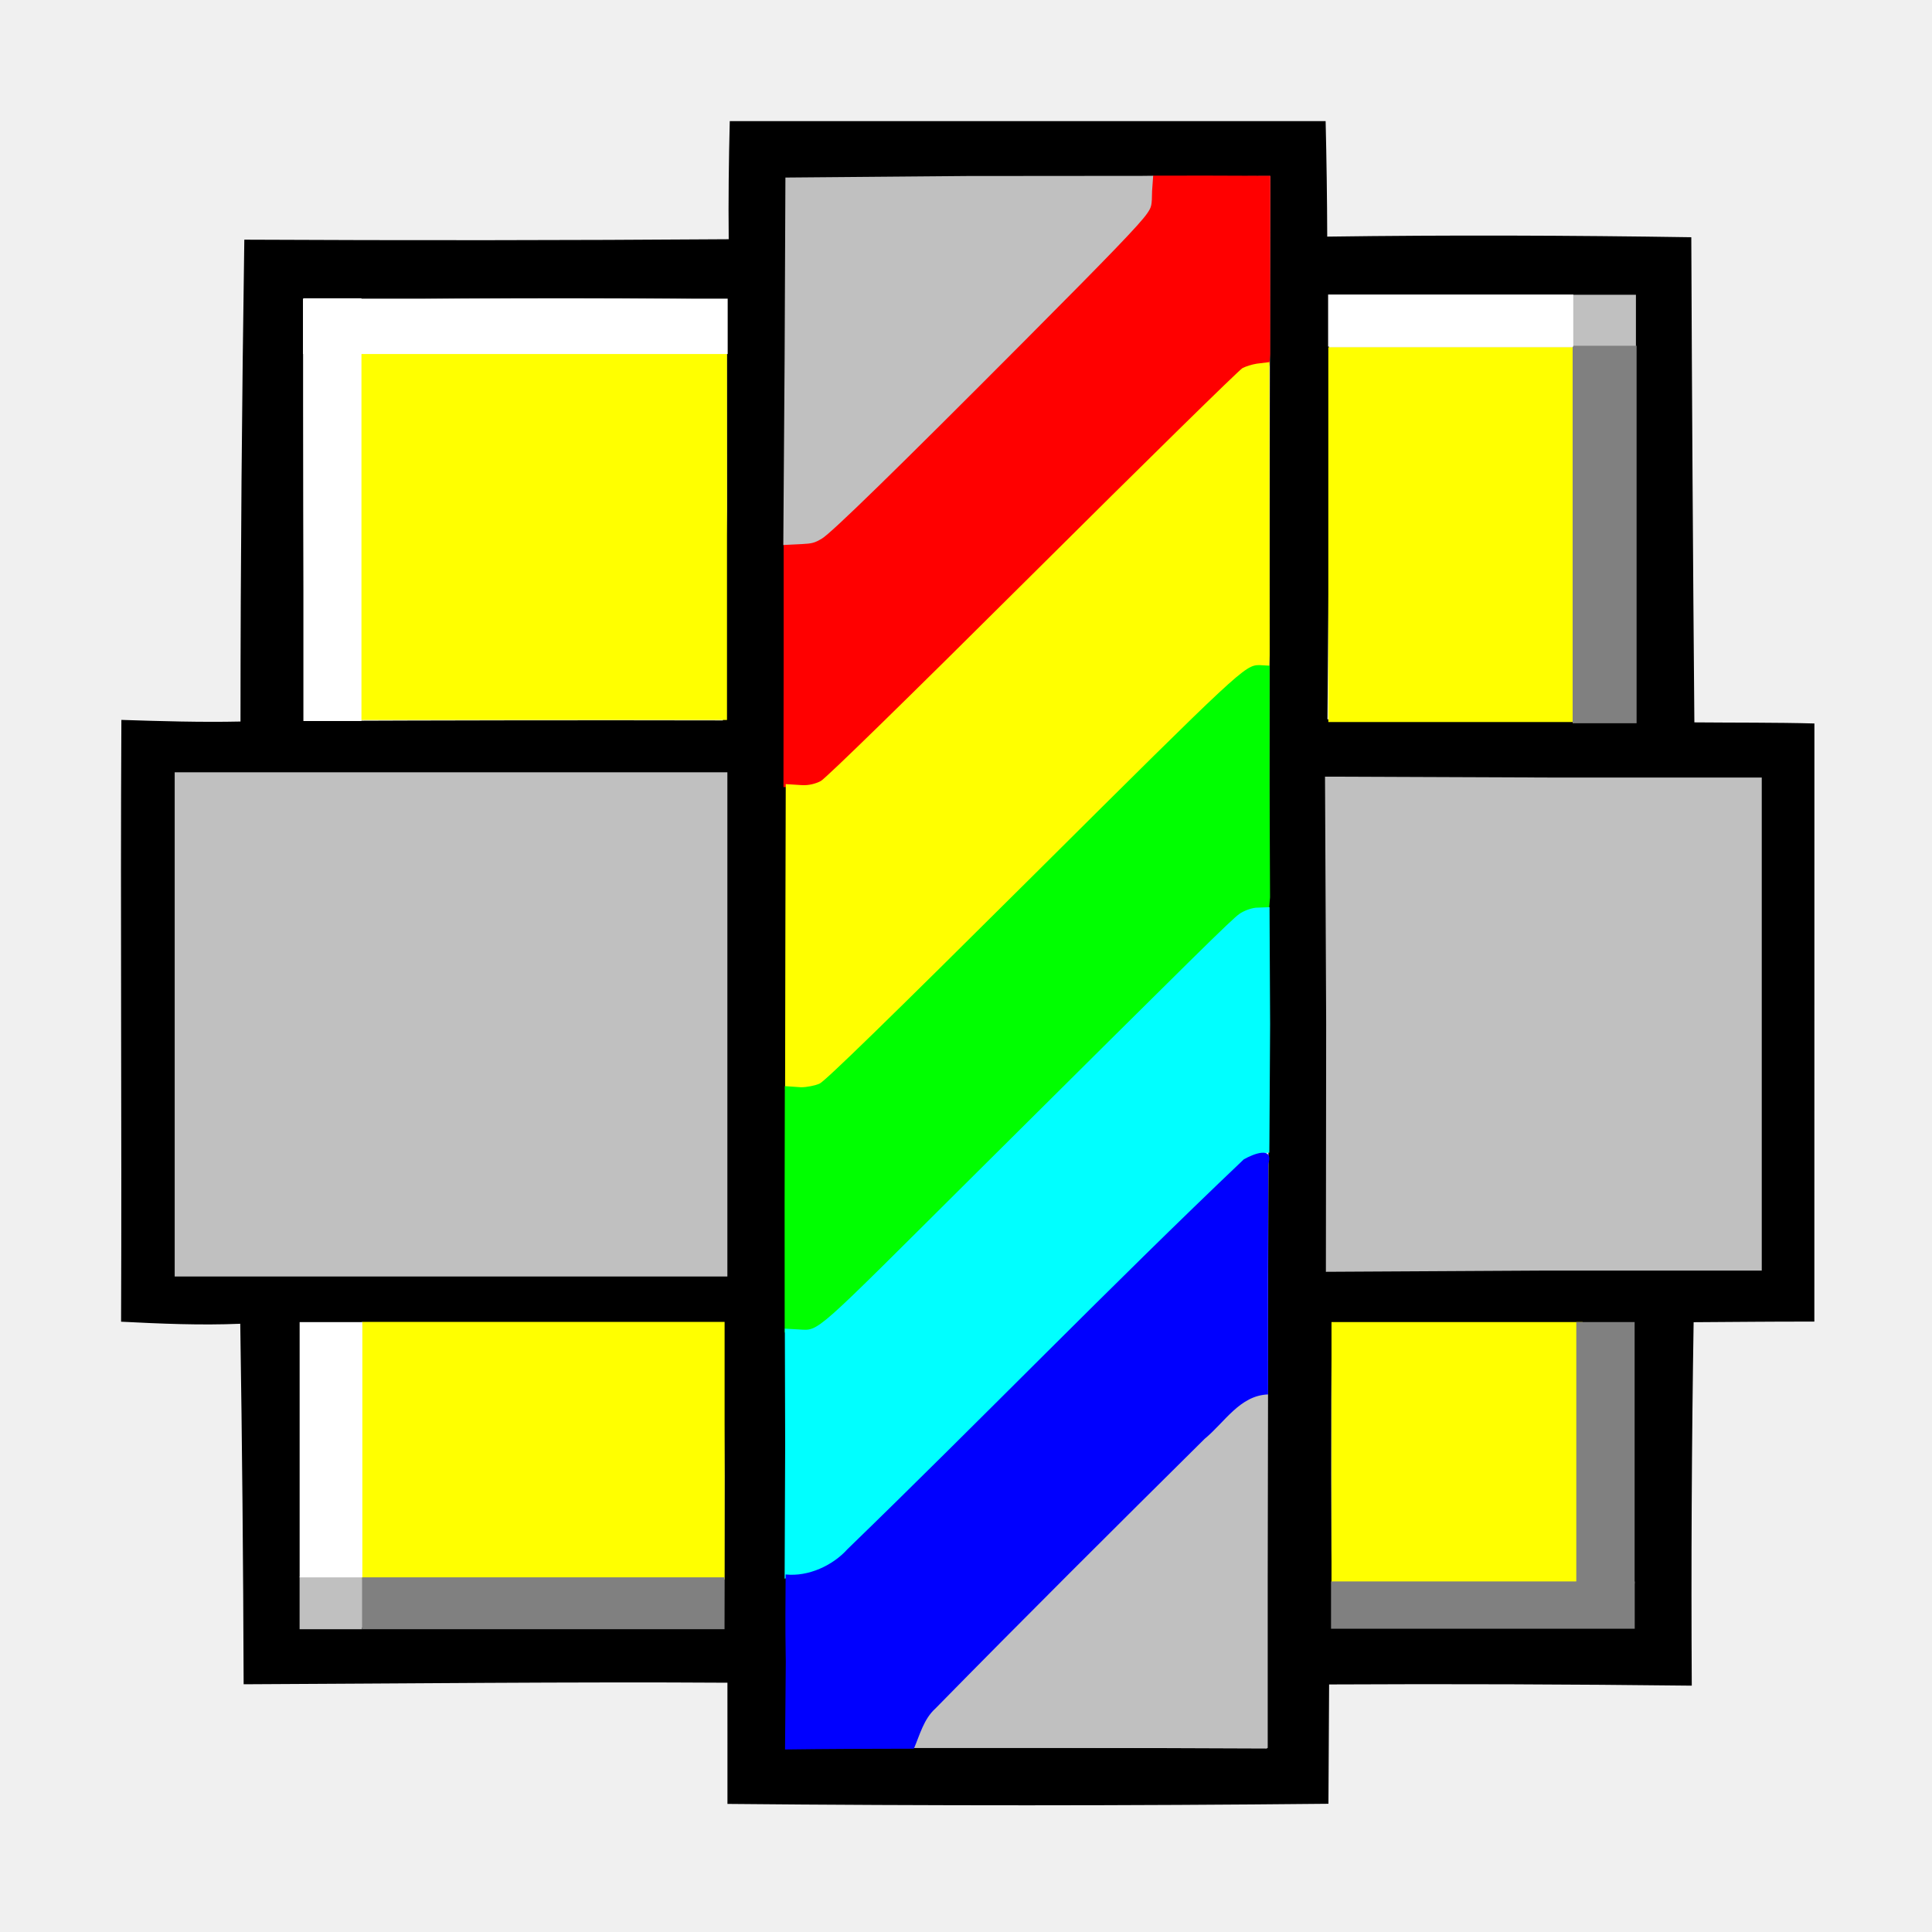
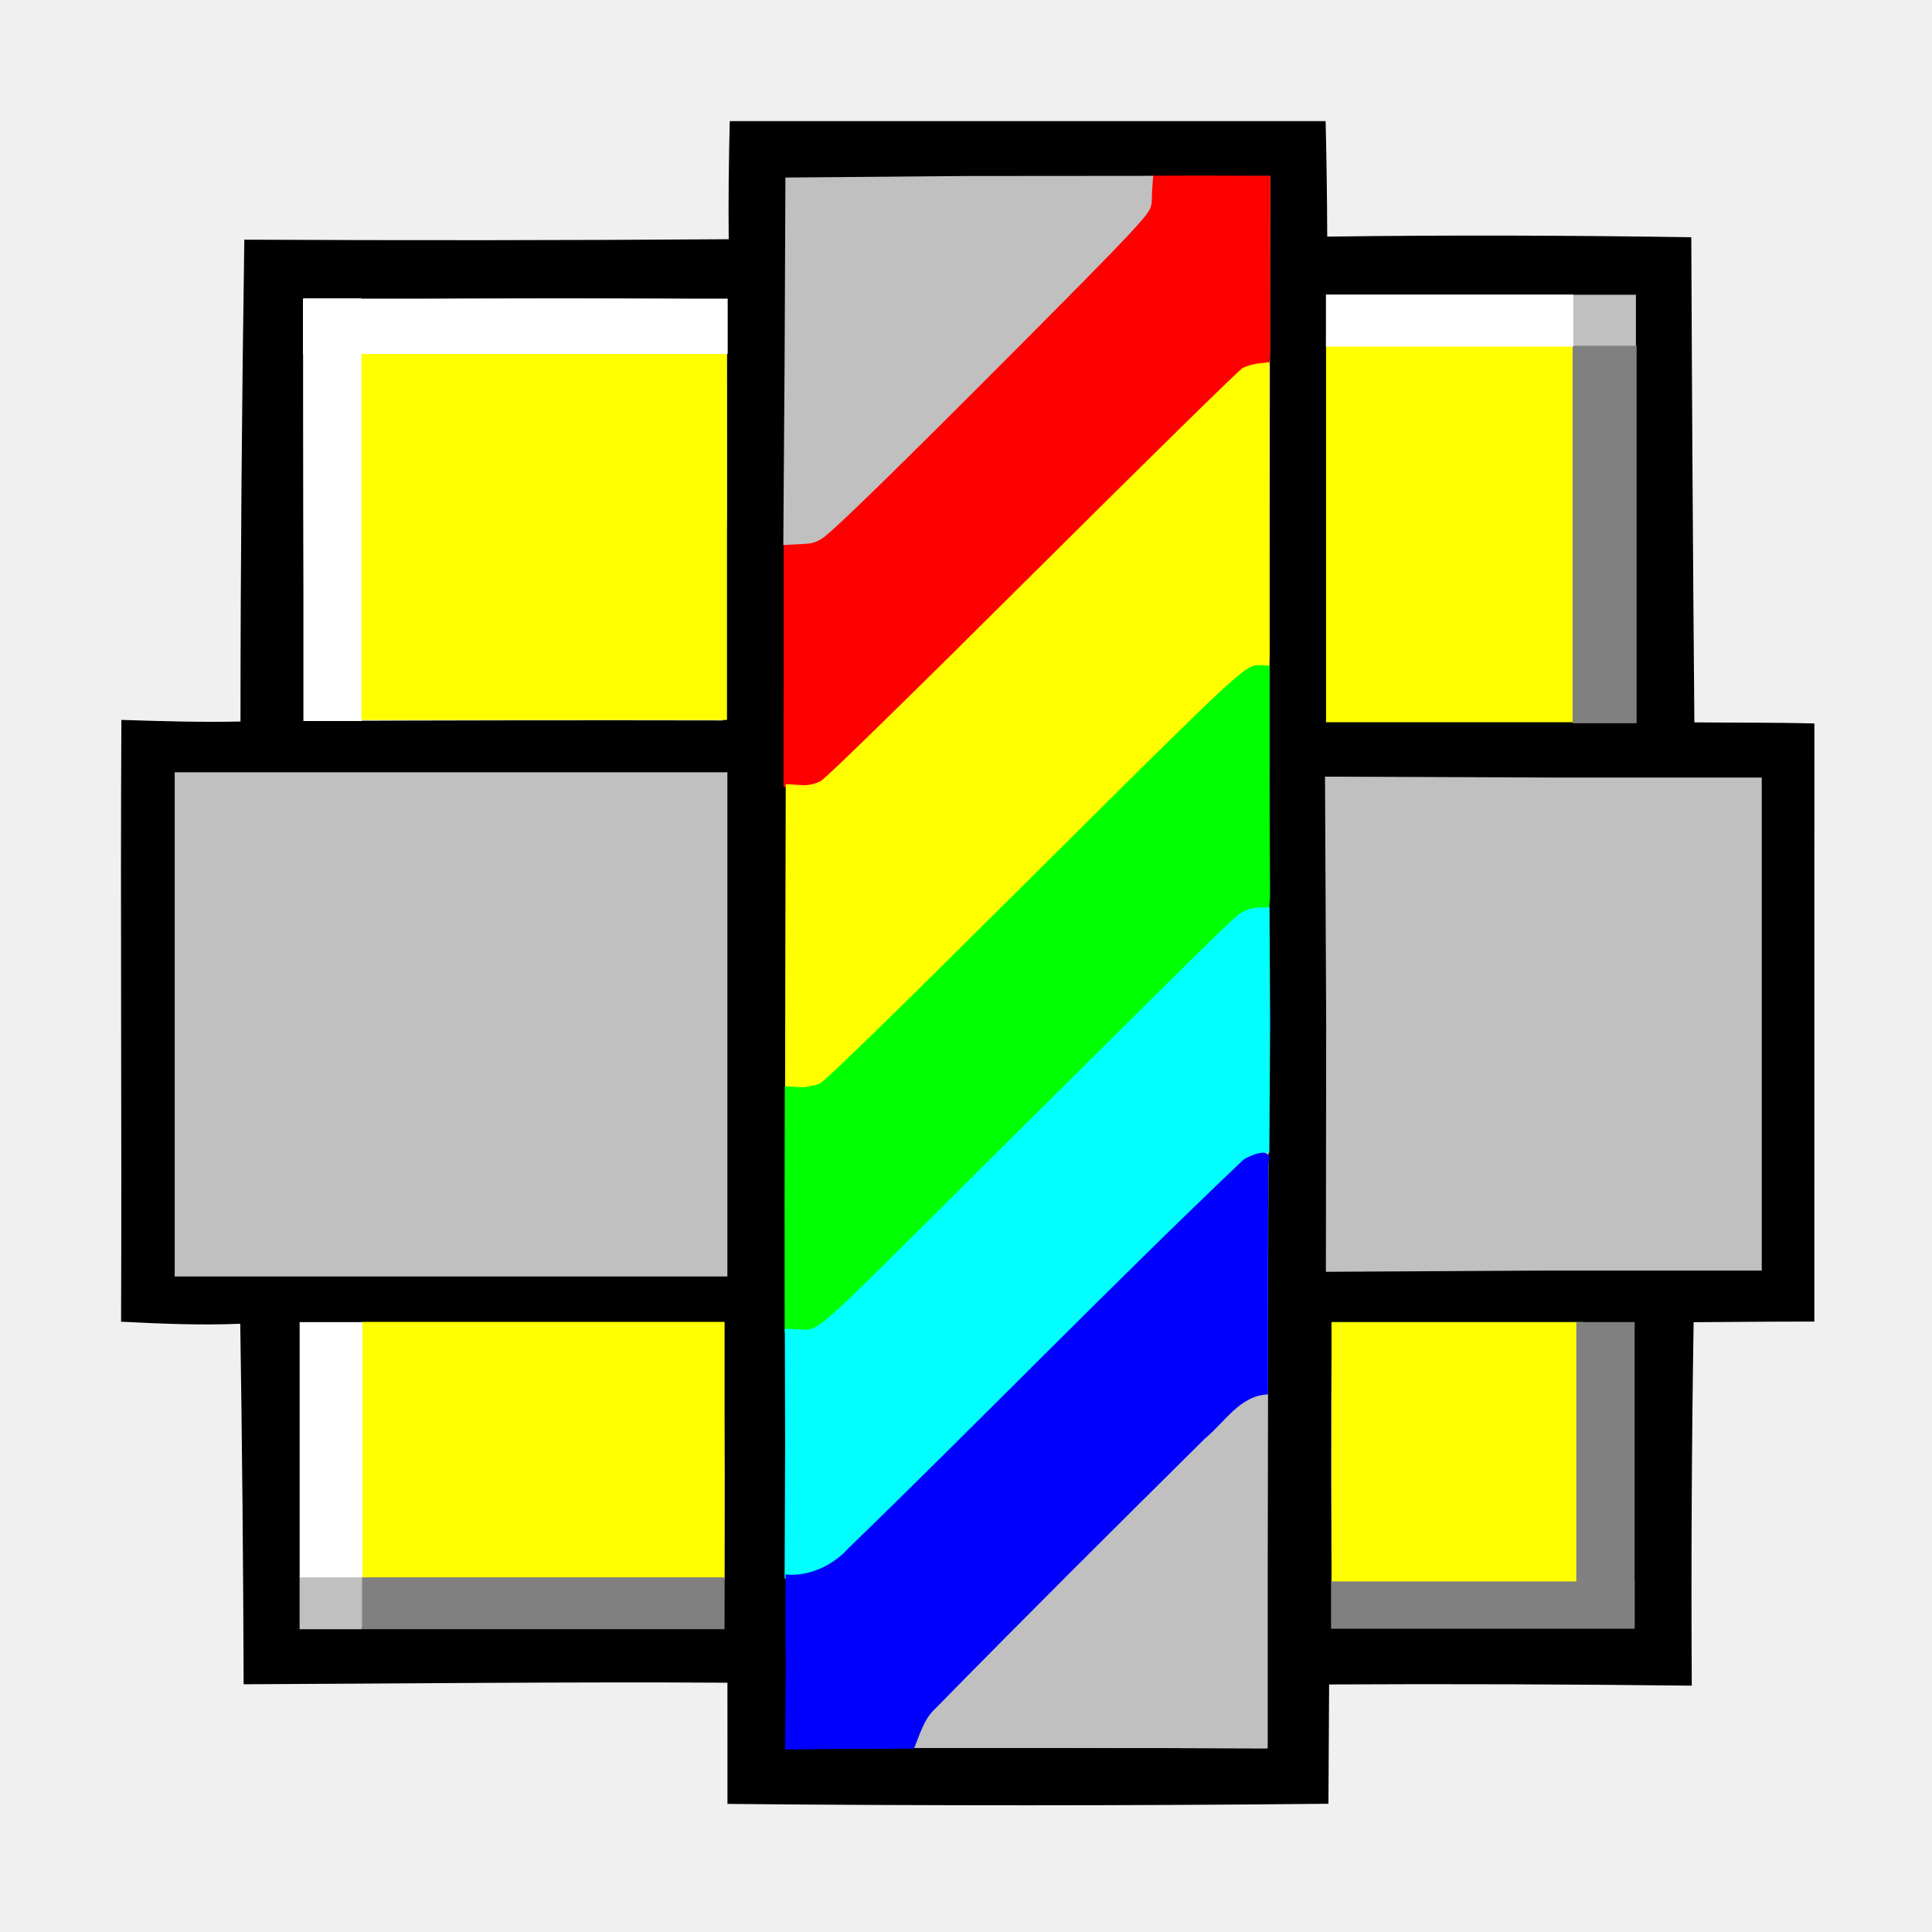
<svg xmlns="http://www.w3.org/2000/svg" version="1.1" id="svg1" width="682.667" height="682.667" viewBox="0 0 682.667 682.667">
  <defs id="defs1" />
  <g id="g1">
    <path style="fill:#000000;fill-opacity:1;stroke-width:0.586" d="m 257.045,616.294 -0.009,-21.71 c -53.448,-0.356 -117.498,0.319 -170.946,0.547 -0.142,-42.464 -0.528,-84.926 -1.195,-127.385 -14.048,0.593 -28.08,-0.016 -42.112,-0.727 0.281,-70.883 -0.284,-141.762 0.107,-212.645 13.726,0.45 28.354,0.886 42.088,0.574 0.019,-56.756 0.497,-113.509 1.352,-170.259 57.053,0.28 114.105,0.252 171.157,-0.161 -0.151,-13.914 0.023,-27.824 0.374,-41.734 h 210.547 c 0.328,13.603 0.521,27.208 0.564,40.815 42.882,-0.596 85.763,-0.439 128.643,0.217 0.228,57.142 0.59,114.284 1.086,171.424 13.881,0.128 29.069,0.017 42.413,0.387 l -0.018,211.352 c -14.19,-0.047 -28.478,0.135 -42.656,0.206 -0.695,42.807 -0.897,85.616 -0.657,128.428 -42.364,-0.487 -85.775,-0.652 -128.142,-0.429 l -0.243,42.164 c -70.785,0.706 -141.57,0.715 -212.355,0.049 -10e-6,-7.038 -3e-5,-14.076 -4e-5,-21.113 z M 448.369,339.709 c 0.145,-92.499 0.29,-184.998 0.436,-277.497 -56.954,0.29 -113.909,0.545 -170.864,0.777 -0.29,184.492 -0.349,368.984 -0.171,553.476 56.634,0.755 113.27,1.232 169.909,1.351 0.23,-92.702 0.46,-185.405 0.69,-278.107 z M 256,521.694 c -0.13,-18.114 -0.26,-36.229 -0.39,-54.343 -49.812,0.502 -99.625,0.662 -149.44,0.577 0.738,35.703 1.178,71.409 1.354,107.119 49.447,0.228 98.893,0.163 148.338,-0.443 0.046,-17.636 0.092,-35.273 0.138,-52.909 z m 320.689,0.087 c -0.171,-17.833 -0.342,-35.666 -0.513,-53.499 -35.204,-0.447 -70.409,-0.702 -105.616,-0.788 -0.25,35.613 -0.23,71.226 0.095,106.838 34.763,0.145 69.526,0.336 104.288,0.613 0.582,-17.721 1.164,-35.443 1.746,-53.164 z m -321.344,-160.461 1.167,-86.134 c -64.013,0.628 -128.027,0.787 -192.043,0.498 -0.389,56.619 -0.483,113.238 -0.254,169.858 58.993,2.02 117.99,3.059 177.001,1.166 14.32,3.468 12.628,-4.309 10.246,-17.125 -0.198,-22.754 4.082,-45.509 3.884,-68.263 z m 363.405,0.132 c -0.044,-28.764 -0.088,-57.527 -0.131,-86.291 -49.299,1.087 -98.603,1.257 -147.911,0.839 -2.175,55.972 -2.573,111.953 -0.838,167.944 4.315,6.287 19.977,1.071 28.741,2.848 40.097,0.259 80.195,0.152 120.293,0.082 -0.051,-28.474 -0.102,-56.948 -0.153,-85.422 z M 256.861,179.796 c -0.035,-24.666 -0.07,-49.332 -0.104,-73.997 -49.88,-0.62 -99.758,-0.43 -149.634,0.449 -0.056,49.5 0.105,98.999 0.462,148.498 49.281,-0.206 98.562,-0.289 147.843,-0.181 0.478,-24.923 0.956,-49.846 1.433,-74.768 z m 319.778,0.023 c -0.277,-24.914 -0.555,-49.829 -0.832,-74.743 -35.398,-0.211 -70.797,-0.403 -106.196,-0.58 0.117,49.888 -0.056,99.776 -0.561,149.662 36.074,0.111 72.148,0.257 108.222,0.457 z" id="path2" />
    <path style="fill:#c0c0c0;fill-opacity:1;stroke-width:0.5" d="m 279.127,233.345 v -41 h 2.909 c 4.435,0 7.658,-1.183 11.158,-4.095 4.077,-3.393 76.852,-75.812 96.683,-96.21 17.315,-17.81 17.25,-17.719 17.25,-24.284 v -3.411 h 20 20 v 30.5 30.5 h -3.481 c -2.341,0 -4.425,0.353 -6.361,1.078 -2.732,1.022 -5.739,3.926 -58.644,56.632 -30.67,30.555 -63.375,63.051 -72.677,72.213 -18.246,17.971 -19.645,19.062 -24.462,19.072 l -2.375,0.005 z" id="path41" />
    <path style="fill:#c0c0c0;fill-opacity:1;stroke-width:0.5" d="m 279.127,233.392 v -41.047 l 3.625,-4e-4 c 7.09,-7.7e-4 5.564,1.269 43.723,-36.39 29.368,-28.984 66.474,-66.405 74.478,-75.11 3.178,-3.457 6.233,-7.917 6.134,-8.957 -0.041,-0.436 -0.049,-2.312 -0.018,-4.168 l 0.058,-3.375 h 20 20 v 30.5 30.5 h -3.567 c -4.798,0 -7.039,0.763 -9.803,3.336 -1.278,1.19 -2.471,2.164 -2.651,2.164 -0.18,0 -30.118,29.619 -66.528,65.82 -36.41,36.201 -68.534,67.935 -71.386,70.52 -5.819,5.275 -7.657,6.384 -11.44,6.897 l -2.625,0.356 z" id="path42" />
    <path style="fill:#c0c0c0;fill-opacity:1;stroke-width:0.5" d="m 277.243,126.547 0.281,-63.811 64.059,-0.542 62.074,-0.052 3.762,-0.042 c 7.471,4.268 1.313,14.86 -12.771,29.385 -17.865,18.426 -88.198,92.467 -92.108,95.711 -3.128,2.596 -23.356,10.615 -23.383,6.664 l -2.38,-1.276 z" id="path43" />
    <path style="fill:#c0c0c0;fill-opacity:1;stroke-width:0.5" d="m 323.045,615.038 c 0.123,-1.444 0.65,-3.52 1.173,-4.614 1.325,-2.773 18.08,-19.999 62.796,-64.559 49.496,-49.323 51.04,-50.796 54.636,-52.142 1.558,-0.583 3.612,-1.06 4.565,-1.06 h 1.731 v 62.5 62.5 H 385.384 322.822 Z" id="path44" />
    <path style="fill:#c0c0c0;fill-opacity:1;stroke-width:0.518" d="m 468.599,361.842 -0.409,-87.42 78.63,0.311 h 75.693 v 87.109 87.109 h -75.693 l -78.319,0.437 z" id="path45" />
    <path style="fill:none;fill-opacity:1;stroke-width:0.5" d="m 279.127,329.667 v -51.677 l 3.458,-0.29 c 5.642,-0.473 7.326,-1.213 11.499,-5.052 2.086,-1.919 32.93,-32.424 68.543,-67.787 35.612,-35.364 67.237,-66.673 70.276,-69.576 5.844,-5.582 8.253,-6.939 12.313,-6.939 h 1.911 v 51.75 51.75 l -3.375,0.022 c -3.854,0.025 -6.291,0.765 -9.236,2.803 -1.132,0.784 -33.188,32.412 -71.235,70.286 -38.047,37.874 -70.74,70.207 -72.651,71.851 -3.496,3.009 -6.897,4.538 -10.094,4.538 h -1.409 z" id="path47" />
    <path style="fill:none;fill-opacity:1;stroke-width:0.5" d="m 279.127,233.454 v -40.984 l 4.198,-0.22 c 3.675,-0.193 4.559,-0.434 7.092,-1.938 3.379,-2.006 26.675,-24.737 71.639,-69.904 30.603,-30.741 40.738,-41.277 43.307,-45.022 1.546,-2.254 1.656,-2.758 1.723,-7.917 l 0.041,-3.125 h 20 20 v 30.5 30.5 h -3.902 c -6.501,0 -6.911,0.303 -26.327,19.48 -9.338,9.223 -16.988,16.927 -17,17.12 -0.033,0.548 -1.271,1.656 -1.271,1.139 0,-0.254 -17.606,17.101 -39.125,38.565 -43.741,43.631 -63.555,63.173 -68.371,67.43 -3.921,3.466 -5.924,4.535 -9.379,5.004 l -2.625,0.356 z" id="path48" />
    <path style="fill:#ff0000;fill-opacity:1;stroke-width:0.5" d="m 276.9,233.089 10e-4,-40.523 6.423,-0.316 c 3.676,-0.181 4.559,-0.434 7.092,-1.938 3.379,-2.006 26.675,-24.737 71.639,-69.904 30.603,-30.741 40.738,-41.277 43.307,-45.022 1.546,-2.254 1.656,-2.758 1.723,-7.917 l 0.39,-5.407 19.048,-0.019 22.323,0.079 -0.033,32.684 0.002,30.369 -0.209,2.623 c -0.516,6.481 -2.539,7.408 -21.955,26.585 -9.338,9.223 -18.158,14.972 -18.035,15.121 6.803,8.216 -5.854,8.415 -5.854,7.897 0,-0.254 2.062,21.879 -39.542,41.004 -39.96,18.369 -60.781,50.34 -65.596,54.597 -3.921,3.466 -5.898,5.207 -9.379,5.004 l -11.412,0.11 z" id="path49" />
    <path style="fill:#ffff00;fill-opacity:1;stroke-width:0.707" d="m 277.515,329.363 0.123,-52.302 5.645,0.36 c 2.526,0.161 4.905,-0.504 6.709,-1.424 1.726,-0.88 30.32,-28.813 74.875,-73.141 39.646,-39.444 73.027,-72.205 74.18,-72.802 1.153,-0.596 3.403,-1.293 5,-1.549 l 4.501,-0.55 0.013,51.348 0.085,52.136 -0.316,6.512 c -0.106,2.18 -5.963,3.991 -7.286,4.544 -1.541,0.644 -22.864,26.239 -69.221,72.368 -40.862,40.659 -73.322,66.653 -74.672,67.289 -1.316,0.62 -10.302,5.153 -11.504,4.283 l -8.238,-1.448 z" id="path50" />
    <path style="fill:#00ff00;fill-opacity:1;stroke-width:0.707" d="m 277.239,424.978 0.079,-41.2 5.76,0.401 c 2.048,-0.009 4.981,-0.592 6.541,-1.301 1.981,-0.9 24.508,-22.848 75.146,-73.212 73.727,-73.328 75.11,-74.615 80.241,-74.656 l 3.614,0.21 -0.034,41.096 0.178,40.745 -0.443,5.111 c -0.637,7.356 -2.826,-1.791 -58.4,53.472 -102.391,101.817 -92.397,95.639 -98.107,95.512 l -14.55,-0.343 z" id="path51" />
    <path style="fill:#00ffff;fill-opacity:1;stroke-width:0.707" d="m 277.435,510.559 -0.112,-41.086 4.966,0.281 c 7.372,0.417 4.68,2.381 61.777,-54.397 79.5,-79.055 91.052,-90.431 93.861,-92.429 1.479,-1.052 3.943,-1.985 5.798,-2.194 l 4.863,-0.182 0.204,41.259 -0.239,40.976 -0.035,4.496 c -2.062,0.009 -6.696,1.569 -8.287,2.291 -2.027,0.921 -20.897,20.712 -72.084,71.633 -73.676,73.293 -76.188,74.927 -81.301,74.616 l -9.601,1.986 z" id="path52" />
    <path style="fill:#0000ff;fill-opacity:1;stroke-width:0.707" d="m 277.617,584.847 c -0.169,-10.077 -0.085,-18.436 -0.015,-28.515 8.084,0.85 16.706,-3.205 21.838,-8.928 47.035,-45.55 92.578,-92.633 140.042,-137.74 3.434,-1.953 10.72,-4.879 8.653,1.741 -0.102,27.107 -0.101,54.214 -0.073,81.322 -9.942,0.307 -15.404,9.942 -22.374,15.653 -31.889,31.592 -63.714,63.261 -95.149,95.302 -4.166,3.755 -5.49,9.271 -7.628,14.219 -14.324,0.005 -31.199,0.074 -45.522,0.269 l 0.265,-31.083 z" id="path53" />
    <rect style="fill:#ffff00;fill-opacity:1;stroke-width:1.029" id="rect1" width="132.552" height="135.063" x="124.328" y="119.338" ry="0" />
-     <rect style="fill:#ffff00;fill-opacity:1;stroke-width:1.008" id="rect2" width="87.178" height="132.411" x="469.359" y="122.717" />
+     <rect style="fill:#ffff00;fill-opacity:1;stroke-width:1.023" id="rect2" width="87.653" height="135.676" x="468.558" y="119.521" />
    <rect style="fill:#ffff00;fill-opacity:1" id="rect3" width="2.662" height="0.421" x="506.308" y="184.343" />
    <rect style="fill:#ffff00;fill-opacity:1;stroke-width:1.708" id="rect4" width="88.751" height="92.663" x="470.48" y="467.147" ry="0" rx="0" />
    <rect style="fill:#ffff00;fill-opacity:1" id="rect5" width="5.999" height="1.024" x="492.066" y="503.846" />
    <rect style="fill:#ffff00;fill-opacity:1" id="rect6" width="2.178" height="1.506" x="492.965" y="481.081" />
    <rect style="fill:#ffff00;fill-opacity:1;stroke-width:2.28" id="rect7" width="128.174" height="91.036" x="127.861" y="467.089" />
    <rect style="fill:#c0c0c0;fill-opacity:1" id="rect8" width="22.044" height="18.598" x="105.862" y="557.084" />
-     <rect style="fill:#c0c0c0;fill-opacity:1" id="rect8-3" width="22.34" height="18.373" x="555.71" y="104.154" />
+     <rect style="fill:#c0c0c0;fill-opacity:1;stroke-width:1.036" id="rect8-3" width="22.34" height="19.721" x="555.71" y="104.154" />
    <rect style="fill:#808080;fill-opacity:1" id="rect10" width="128.122" height="18.326" x="127.893" y="557.348" ry="0" rx="0" />
    <rect style="fill:#808080;fill-opacity:1" id="rect11" width="107.309" height="16.713" x="470.32" y="558.794" ry="0" />
    <rect style="fill:#808080;fill-opacity:1" id="rect12" width="20.607" height="92.414" x="556.984" y="467.146" />
    <rect style="fill:#808080;fill-opacity:1" id="rect13" width="22.596" height="133.379" x="555.689" y="122.174" />
    <rect style="fill:#ffffff;fill-opacity:1" id="rect14" width="22.15" height="90.196" x="105.874" y="467.164" />
    <rect style="fill:#ffffff;fill-opacity:1" id="rect15" width="0.012" height="3.34" x="115.588" y="506.254" />
    <rect style="fill:#ffffff;fill-opacity:1;stroke-width:1.02" id="rect16" width="20.518" height="149.344" x="107.203" y="105.428" />
    <rect style="fill:#ffffff;fill-opacity:1;stroke-width:1.016" id="rect17" width="150.065" height="19.564" x="107.06" y="105.527" />
-     <rect style="fill:#ffffff;fill-opacity:1;stroke-width:1.027" id="rect18" width="86.623" height="18.42" x="469.288" y="104.071" />
+     <rect style="fill:#ffffff;fill-opacity:1;stroke-width:1.031" id="rect18" width="87.395" height="18.41" x="468.516" y="104.071" />
    <path style="fill:#c0c0c0;fill-opacity:1;stroke-width:0.595" d="m 61.727,361.967 v -89.08 h 97.645 97.645 v 89.08 89.08 H 159.372 61.727 Z" id="path45-1" />
  </g>
</svg>
